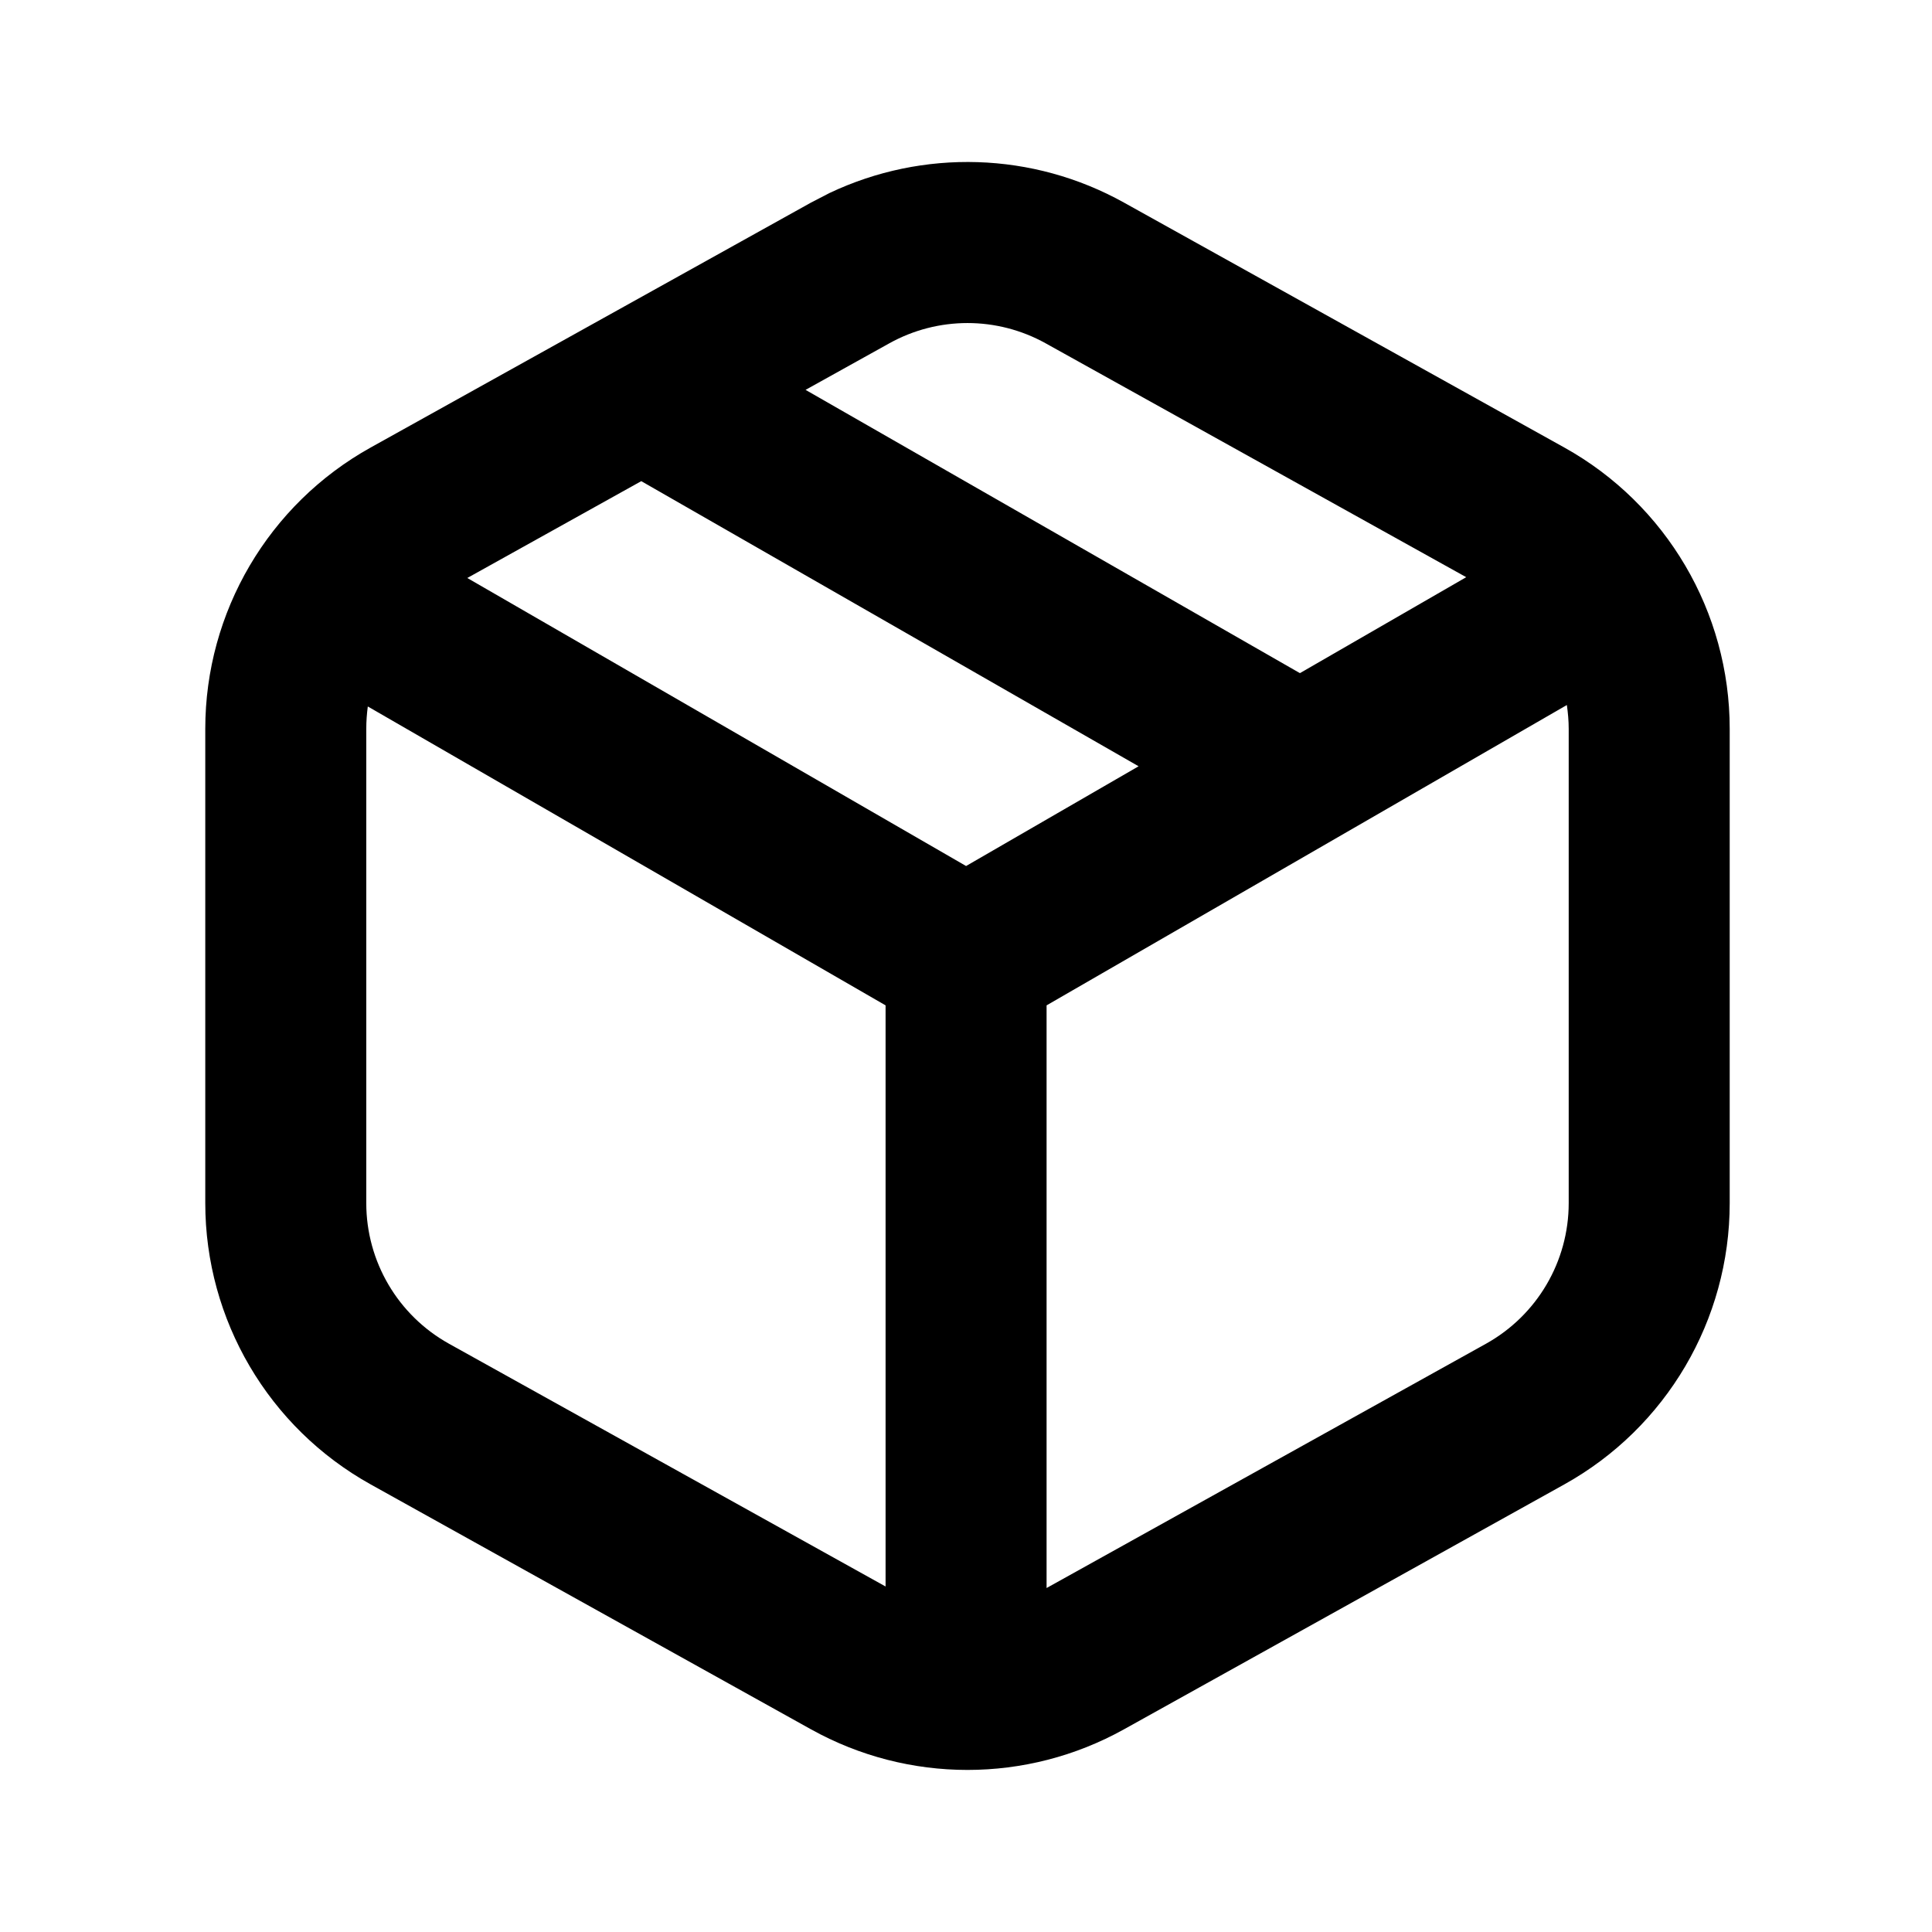
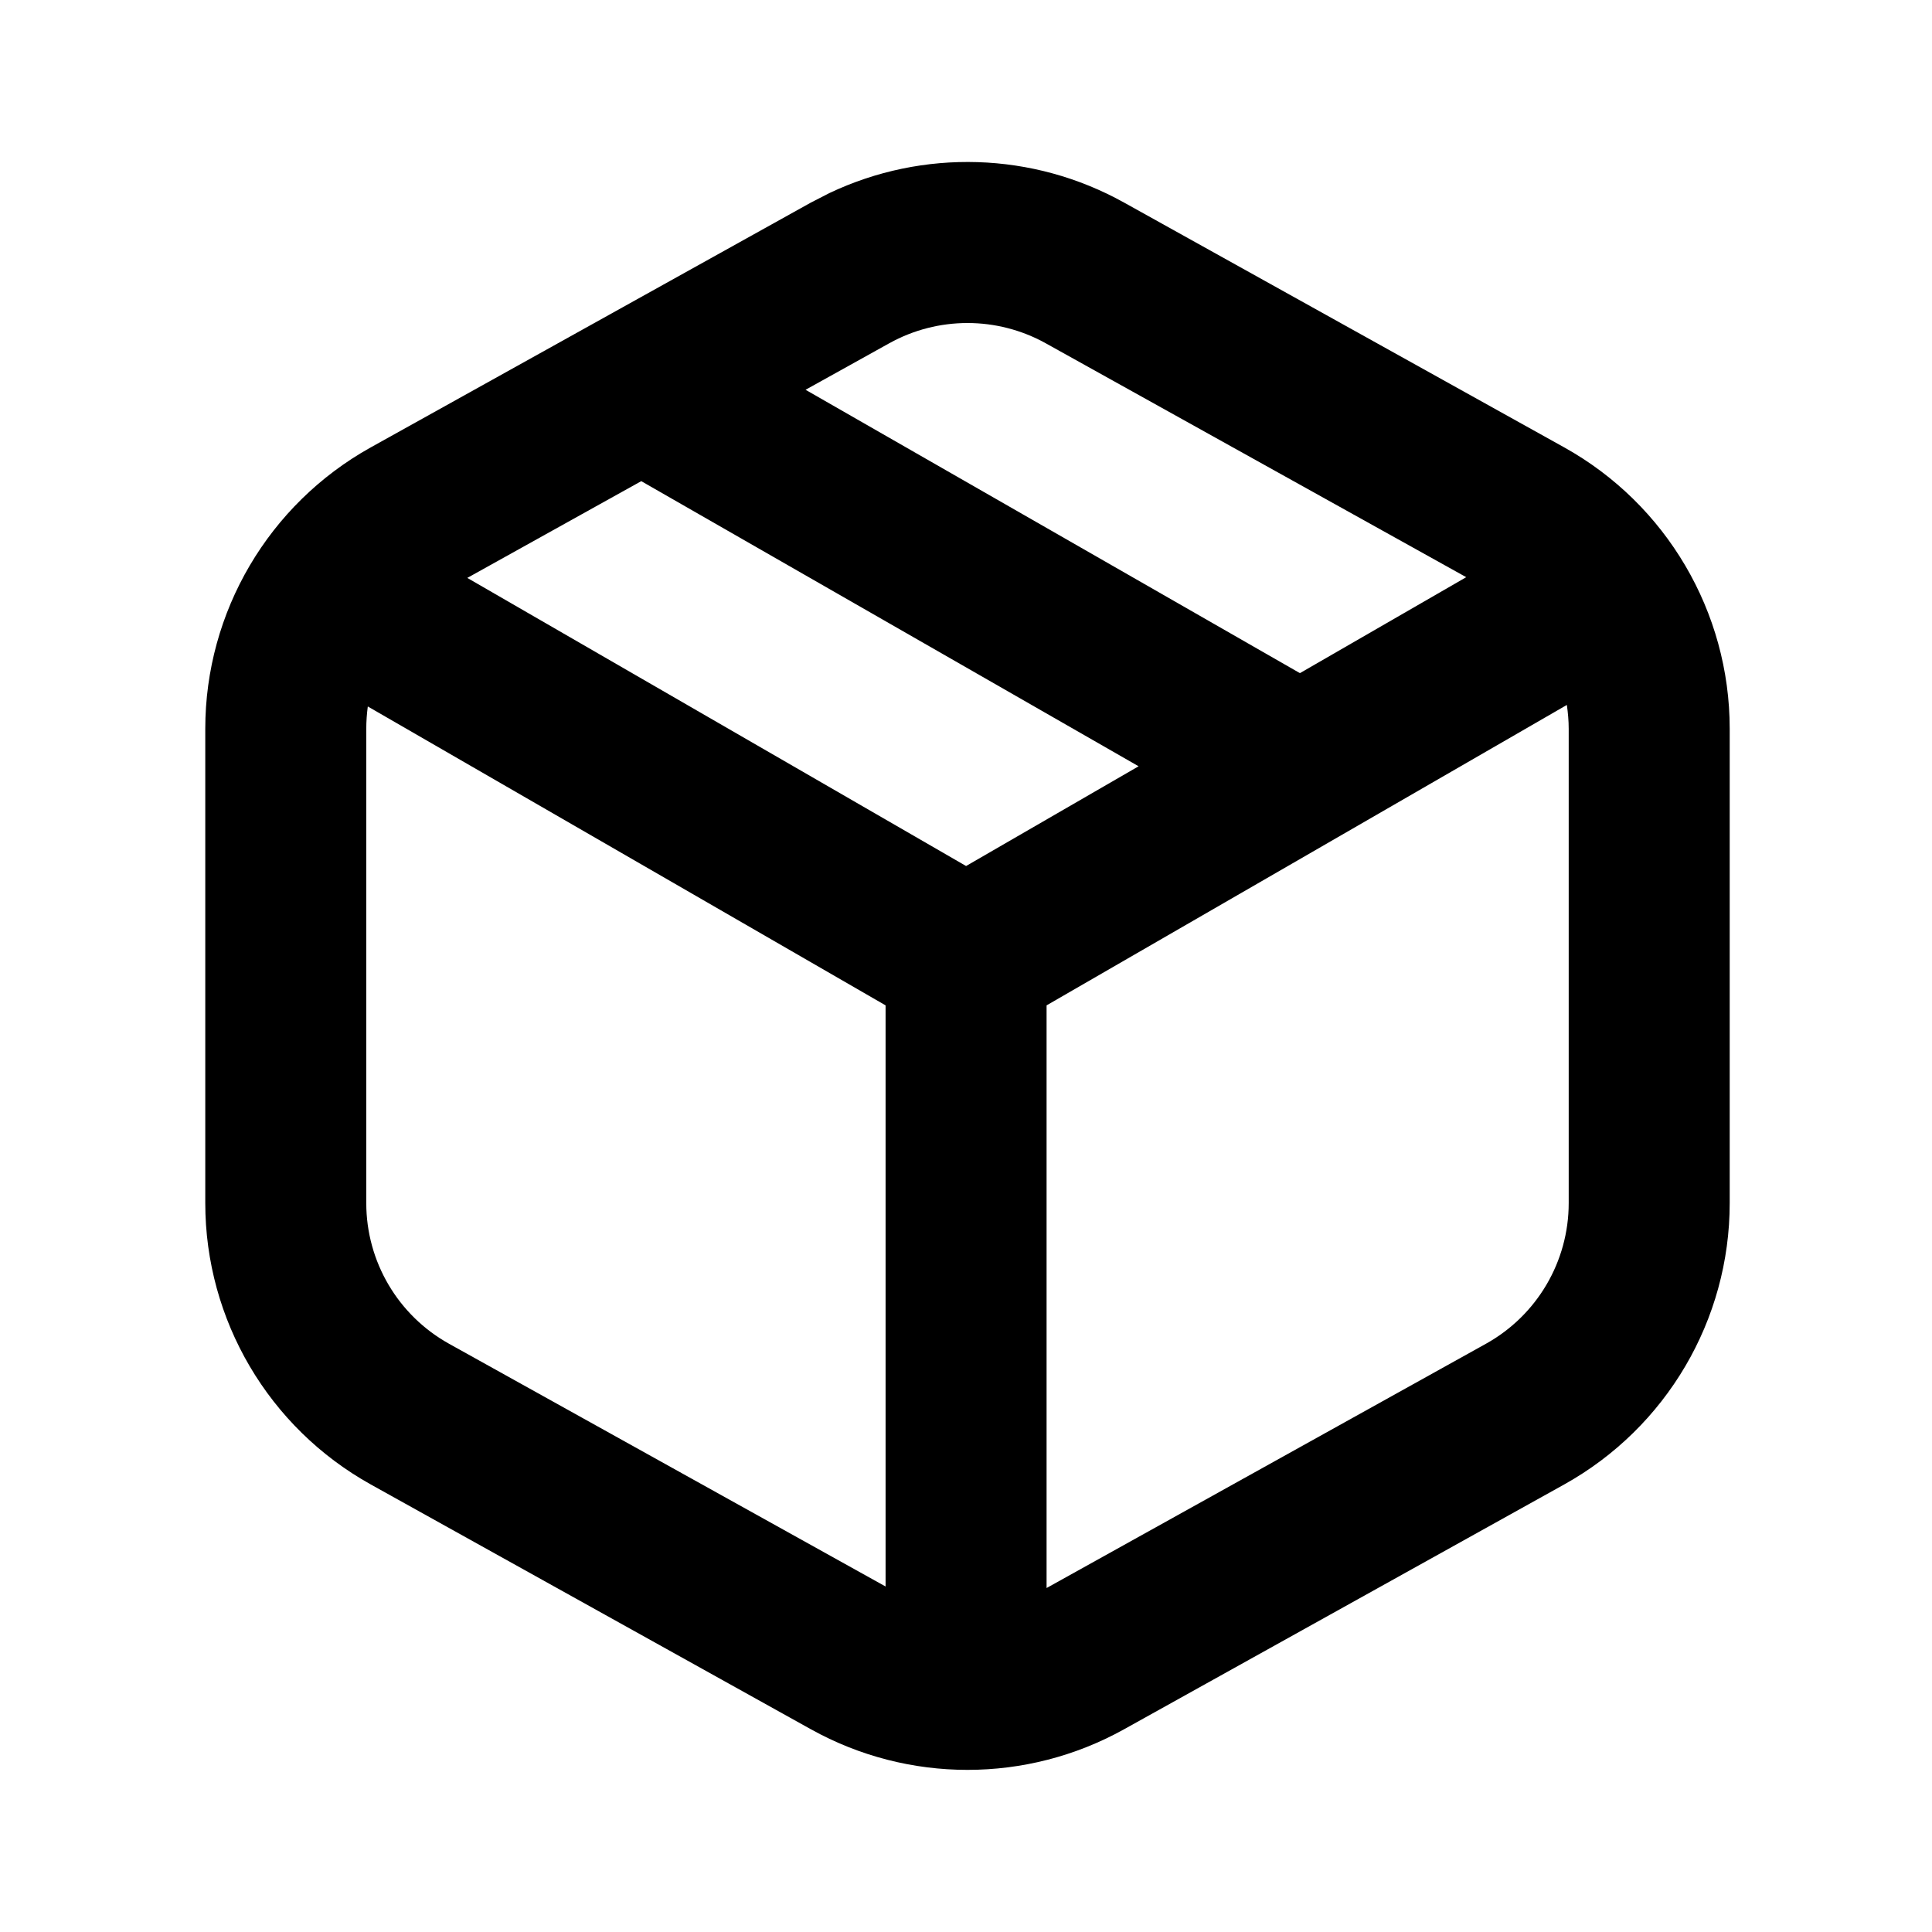
<svg xmlns="http://www.w3.org/2000/svg" width="24" height="24" viewBox="0 0 24 24" fill="none">
-   <path fill-rule="evenodd" clip-rule="evenodd" d="M10.304 2.398C11.466 1.847 12.83 1.886 13.963 2.517L19.432 5.559C20.7 6.264 21.487 7.602 21.487 9.054V14.945C21.487 16.397 20.7 17.735 19.432 18.44L13.963 21.482C12.754 22.155 11.283 22.155 10.074 21.482L4.605 18.44C3.337 17.735 2.55 16.397 2.55 14.945V9.054C2.55 7.602 3.337 6.264 4.605 5.559L10.074 2.517L10.304 2.398ZM13.001 12.489V19.727L18.46 16.692C19.094 16.339 19.487 15.671 19.487 14.945V9.054C19.487 8.954 19.478 8.855 19.464 8.758L13.001 12.489ZM4.569 8.776C4.557 8.867 4.55 8.96 4.55 9.054V14.945C4.55 15.671 4.943 16.339 5.577 16.692L11.001 19.708V12.489L4.569 8.776ZM5.805 7.18L12.001 10.758L14.144 9.519L7.966 5.977L5.805 7.18ZM12.99 4.265C12.386 3.929 11.651 3.929 11.047 4.265L10.007 4.843L16.148 8.362L18.214 7.17L12.99 4.265Z" fill="black" style="fill:black;fill-opacity:1;" />
+   <path fill-rule="evenodd" clip-rule="evenodd" d="M10.304 2.398C11.466 1.847 12.83 1.886 13.963 2.516L19.432 5.558C20.7 6.264 21.487 7.602 21.487 9.053V14.945C21.487 16.397 20.7 17.734 19.432 18.44L13.963 21.482C12.754 22.154 11.283 22.154 10.074 21.482L4.605 18.44C3.337 17.734 2.55 16.397 2.55 14.945V9.053C2.55 7.602 3.337 6.264 4.605 5.558L10.074 2.516L10.304 2.398ZM13.001 12.489V19.727L18.46 16.692C19.094 16.339 19.487 15.671 19.487 14.945V9.053C19.487 8.954 19.478 8.854 19.464 8.757L13.001 12.489ZM4.569 8.776C4.557 8.867 4.55 8.96 4.55 9.053V14.945C4.55 15.671 4.943 16.339 5.577 16.692L11.001 19.708V12.489L4.569 8.776ZM5.805 7.179L12.001 10.758L14.144 9.519L7.966 5.977L5.805 7.179ZM12.99 4.264C12.386 3.929 11.651 3.929 11.047 4.264L10.007 4.842L16.148 8.362L18.214 7.17L12.99 4.264Z" fill="black" style="fill:black;fill-opacity:1;" />
</svg>
